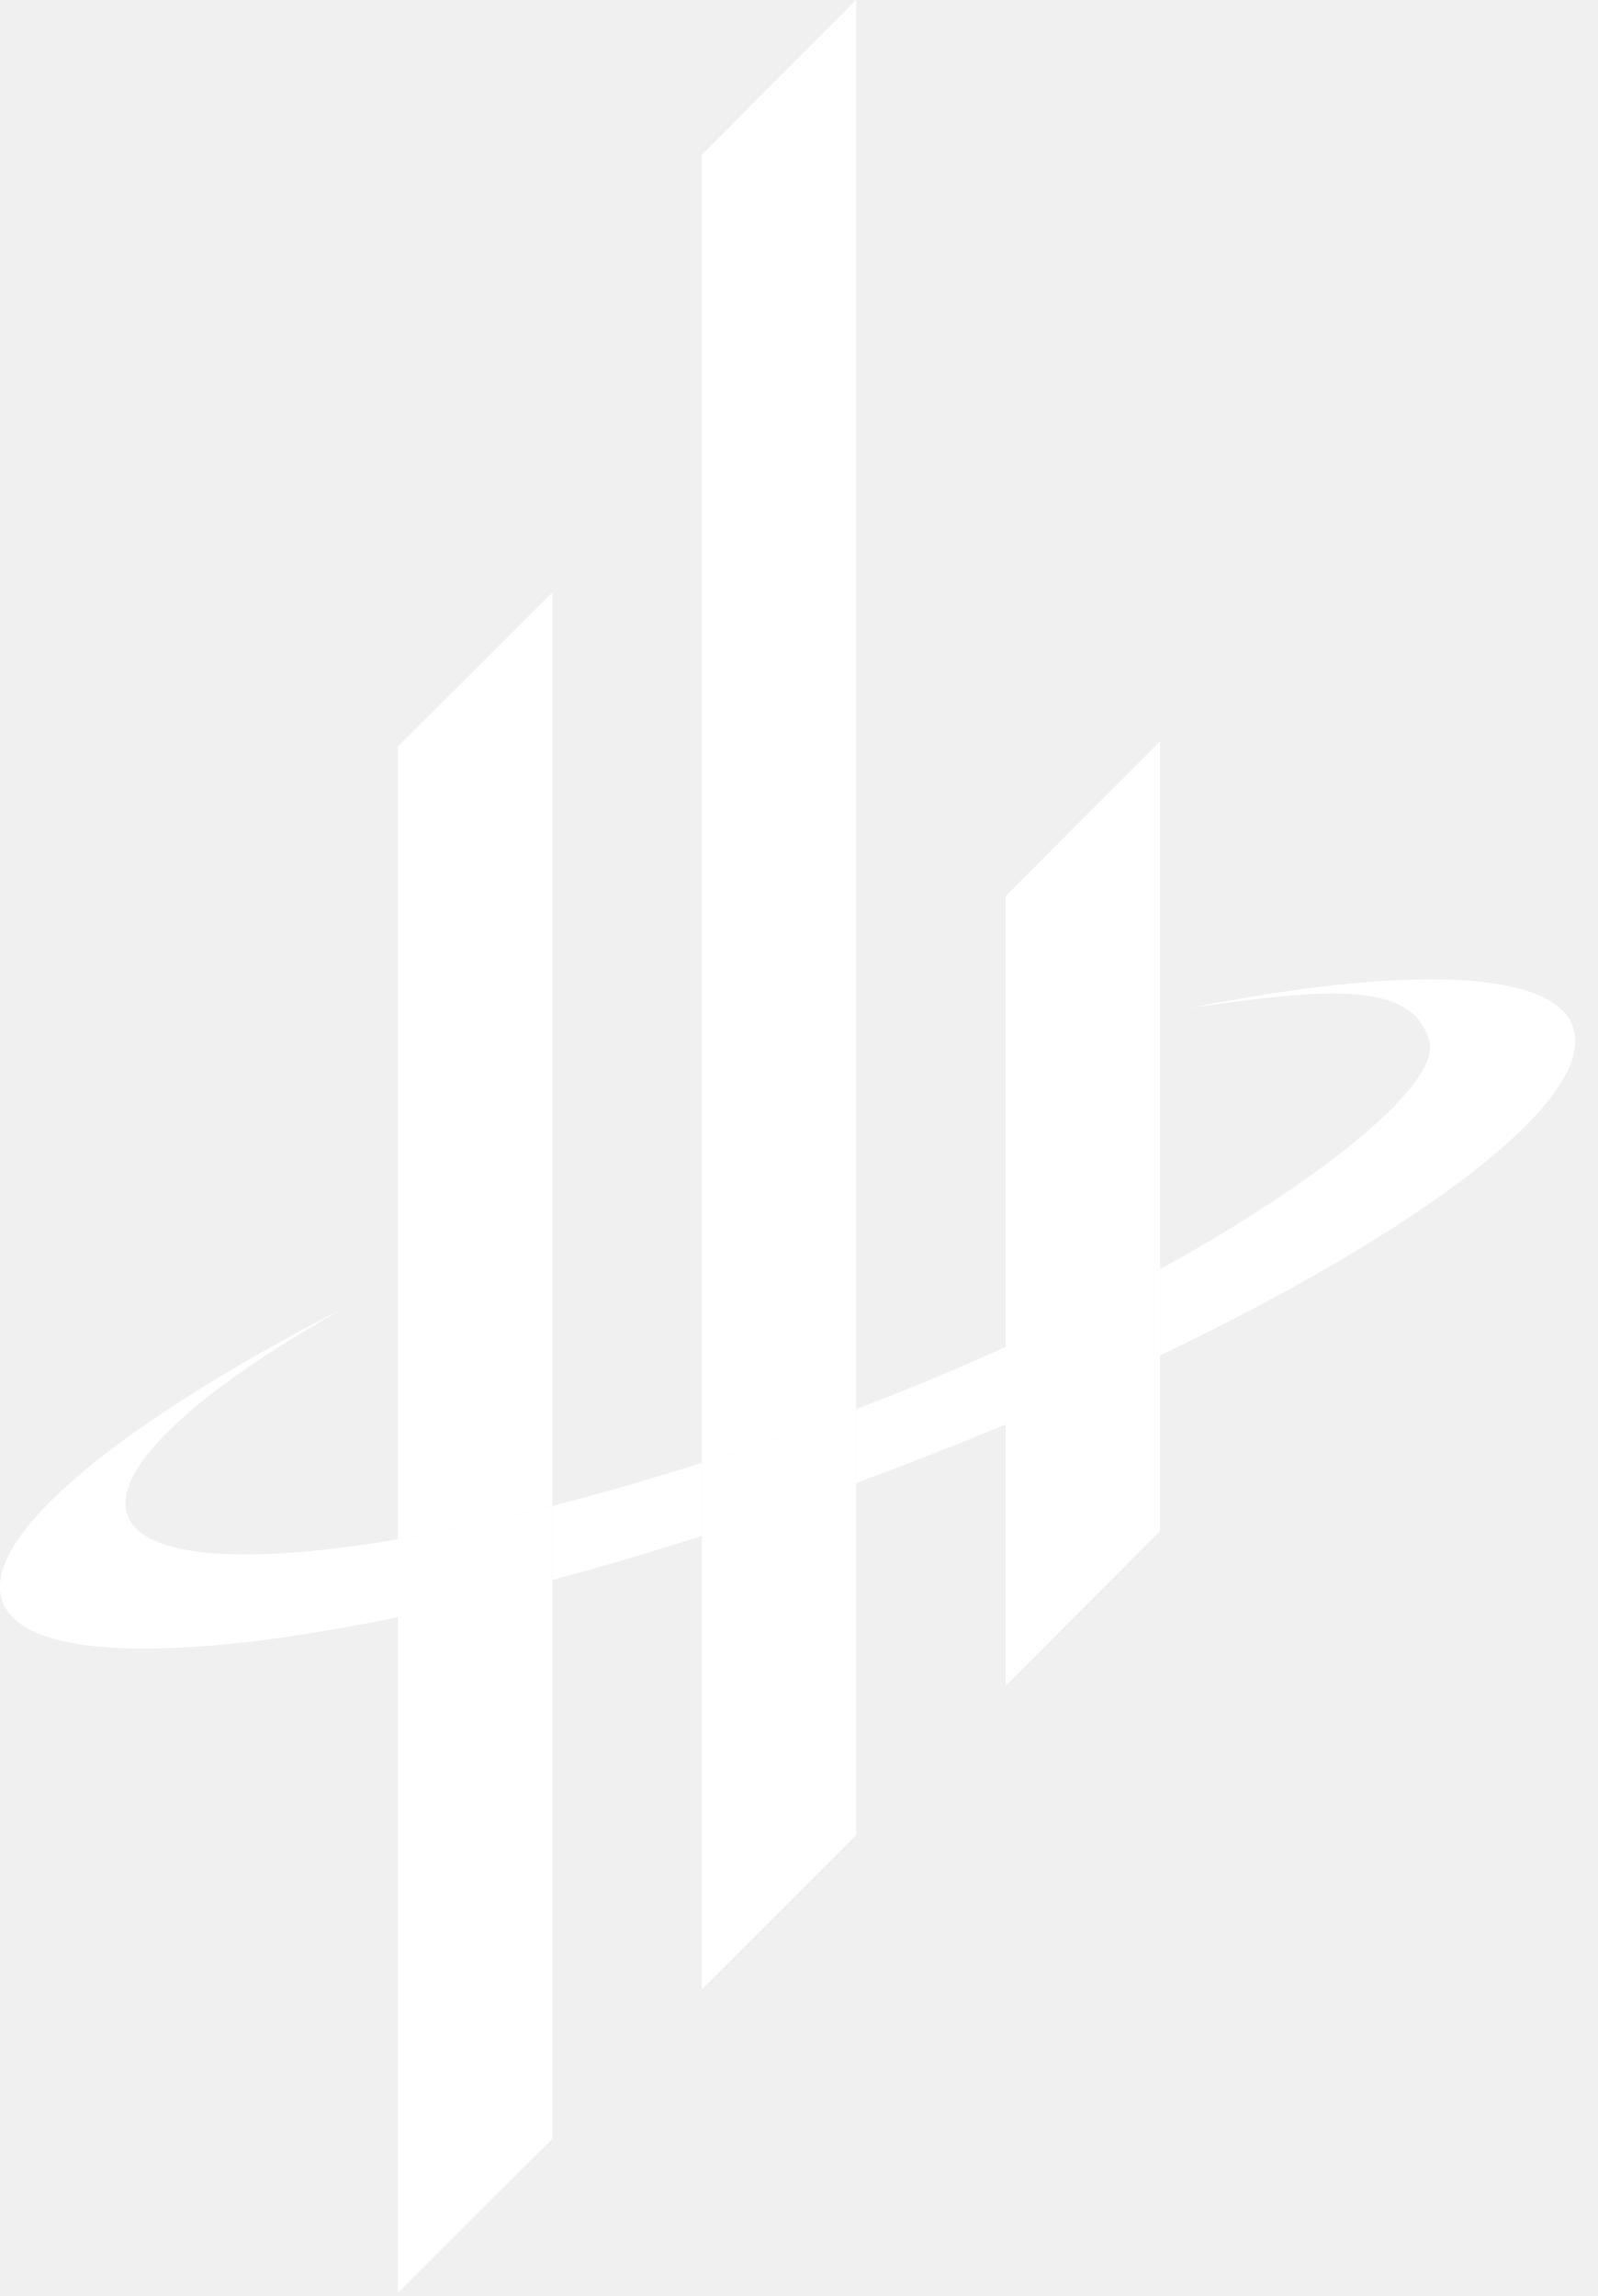
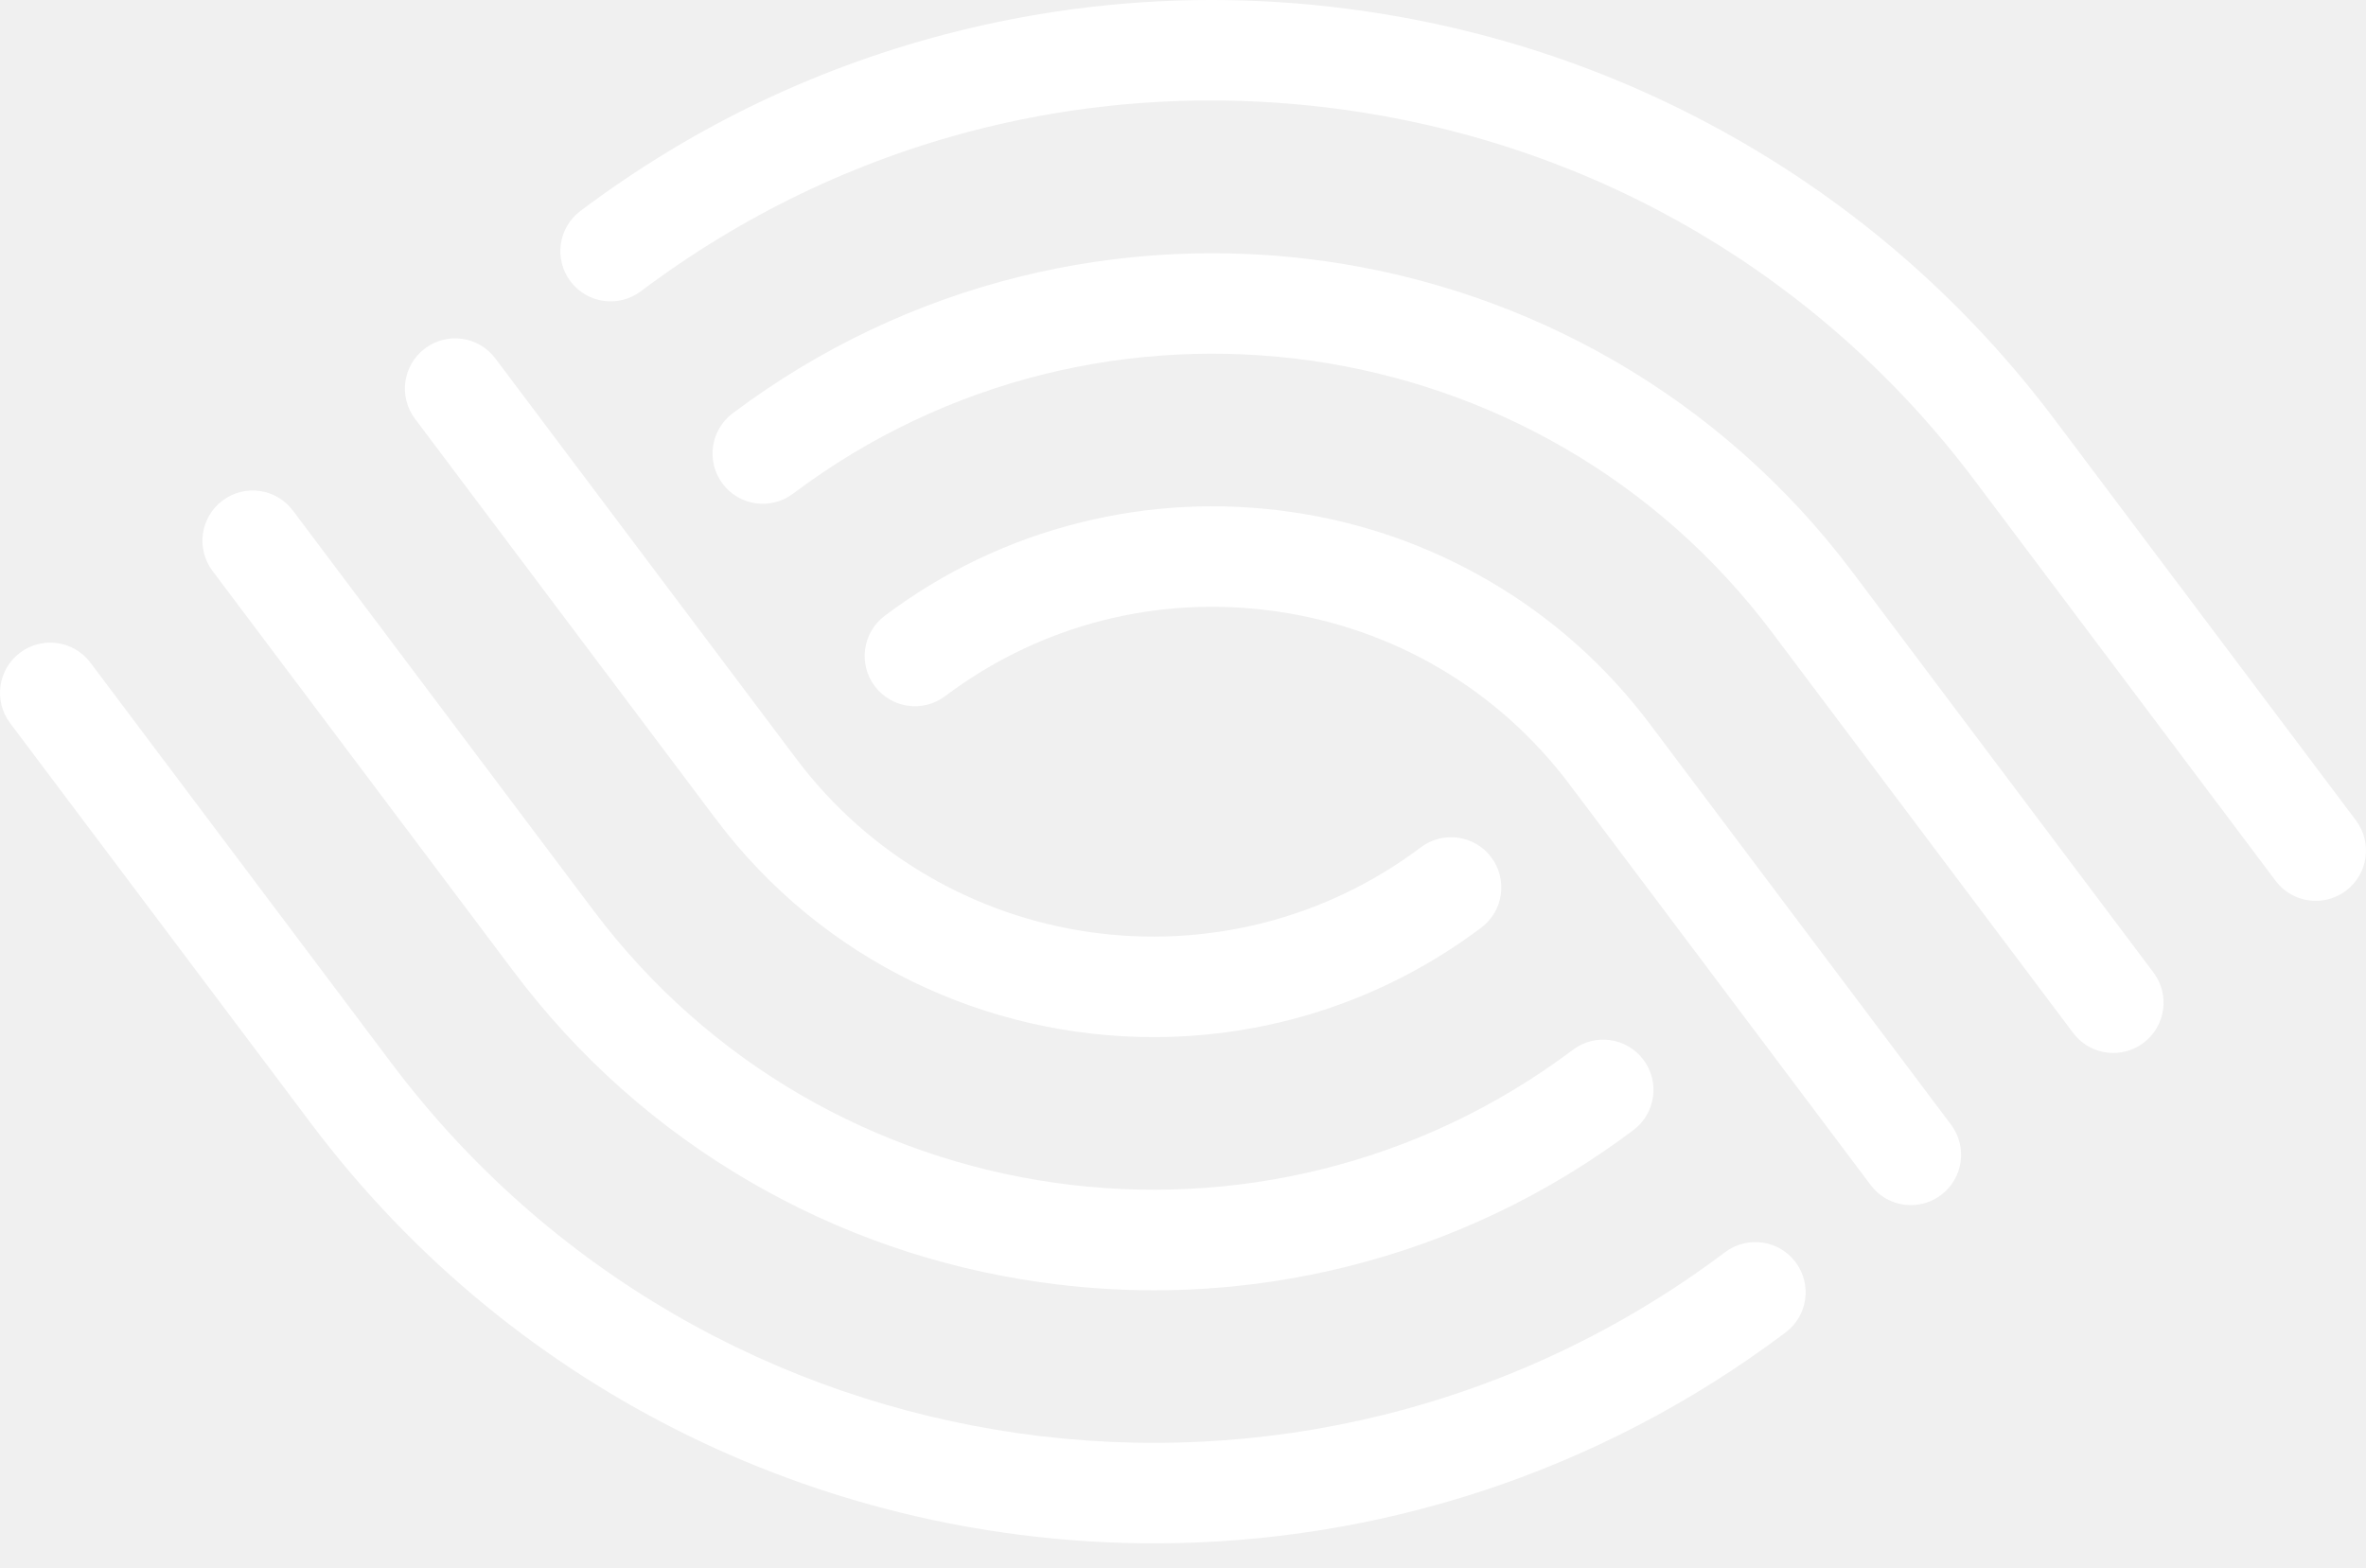
- <svg xmlns="http://www.w3.org/2000/svg" width="64px" height="92px" viewBox="0 0 64 92" version="1.1">
-   <defs />
-   <g id="Page-1" stroke="none" stroke-width="1" fill="none" fill-rule="evenodd">
-     <g id="Sky" transform="translate(-227, -20)" fill="#FFFFFF">
-       <g id="Page-1" transform="translate(227, 20)">
-         <path d="M15.94,91.882 L22.137,85.699 L22.137,63.312 C19.966,63.897 17.887,64.395 15.94,64.799 L15.94,91.882 Z" id="Fill-1" />
-         <path d="M22.137,23.733 L15.94,29.915 L15.94,61.679 C17.834,61.358 19.919,60.907 22.137,60.34 L22.137,23.733 Z" id="Fill-2" />
-         <path d="M34.308,56.463 L34.308,0 L28.125,6.196 L28.125,58.617 C29.625,58.141 31.158,57.627 32.719,57.064 C33.259,56.868 33.781,56.663 34.308,56.463 Z" id="Fill-3" />
-         <path d="M28.125,61.543 L28.125,79.713 L34.308,73.53 L34.308,59.422 C34.014,59.53 33.722,59.641 33.425,59.746 C31.625,60.397 29.859,60.987 28.125,61.543 Z" id="Fill-4" />
-         <path d="M40.298,67.545 L46.484,61.349 L46.484,54.313 C44.537,55.244 42.468,56.169 40.298,57.075 L40.298,67.545 Z" id="Fill-5" />
-         <path d="M46.484,29.703 L40.298,35.903 L40.298,53.969 C42.531,52.949 44.598,51.901 46.484,50.859 L46.484,29.703 Z" id="Fill-6" />
-         <path d="M5.074,60.604 C4.582,58.736 8.011,55.672 13.777,52.412 C4.918,56.966 -0.619,61.447 0.055,64.032 C0.708,66.524 6.99,66.648 15.94,64.799 L15.94,61.679 C9.762,62.728 5.561,62.448 5.074,60.604 Z" id="Fill-7" />
-         <path d="M22.137,60.34 L22.137,63.312 C24.067,62.789 26.065,62.203 28.125,61.543 L28.125,58.617 C26.051,59.274 24.044,59.852 22.137,60.34 Z" id="Fill-8" />
-         <path d="M63.067,41.27 C62.433,38.838 56.391,38.657 47.72,40.384 C53.186,39.597 56.631,39.274 57.278,41.748 C57.691,43.34 53.397,47.037 46.484,50.859 L46.484,54.313 C56.975,49.29 63.814,44.125 63.067,41.27 Z" id="Fill-9" />
-         <path d="M34.308,56.463 L34.308,59.422 C36.372,58.663 38.373,57.877 40.298,57.075 L40.298,53.969 C38.405,54.833 36.396,55.668 34.308,56.463 Z" id="Fill-10" />
-         <path d="M15.94,61.679 L15.94,64.799 C17.887,64.395 19.966,63.897 22.137,63.312 L22.137,60.34 C19.919,60.907 17.834,61.358 15.94,61.679 Z" id="Fill-11" />
-         <path d="M32.719,57.064 C31.158,57.627 29.625,58.141 28.125,58.617 L28.125,61.543 C29.859,60.987 31.625,60.397 33.425,59.746 C33.722,59.641 34.014,59.53 34.308,59.422 L34.308,56.463 C33.781,56.663 33.259,56.868 32.719,57.064 Z" id="Fill-12" />
-         <path d="M40.298,53.969 L40.298,57.075 C42.468,56.169 44.537,55.244 46.484,54.313 L46.484,50.859 C44.598,51.901 42.531,52.949 40.298,53.969 Z" id="Fill-13" />
-       </g>
-     </g>
+ <svg xmlns="http://www.w3.org/2000/svg" width="100%" height="100%" viewBox="0 0 80 53" version="1.1" xml:space="preserve" style="fill-rule:evenodd;clip-rule:evenodd;stroke-linejoin:round;stroke-miterlimit:1.414;">
+   <g>
+     <path d="M64.611,40.752c-0.516,0 -1.026,-0.234 -1.359,-0.678l-10.175,-13.538c-2.416,-3.215 -5.946,-5.297 -9.94,-5.864c-3.995,-0.566 -7.965,0.452 -11.18,2.869c-0.75,0.564 -1.816,0.413 -2.38,-0.338c-0.563,-0.75 -0.412,-1.815 0.338,-2.379c1.991,-1.497 4.219,-2.559 6.622,-3.156c2.319,-0.577 4.7,-0.698 7.077,-0.361c2.377,0.337 4.63,1.116 6.697,2.315c2.142,1.242 3.987,2.881 5.483,4.872l10.175,13.538c0.563,0.75 0.412,1.815 -0.338,2.379c-0.306,0.23 -0.664,0.341 -1.02,0.341Z" style="fill:#fff;fill-rule:nonzero;" />
+     <path d="M71.457,35.607c-0.517,0 -1.026,-0.234 -1.36,-0.678l-10.174,-13.537c-7.834,-10.424 -22.687,-12.53 -33.111,-4.696c-0.75,0.563 -1.815,0.412 -2.379,-0.338c-0.564,-0.75 -0.413,-1.815 0.337,-2.379c11.922,-8.96 28.91,-6.551 37.87,5.371l10.174,13.537c0.564,0.75 0.413,1.815 -0.338,2.379c-0.306,0.23 -0.664,0.341 -1.019,0.341Z" style="fill:#fff;fill-rule:nonzero;" />
+     <path d="M78.302,30.463c-0.516,0 -1.026,-0.234 -1.36,-0.679l-10.174,-13.537c-5.161,-6.866 -12.699,-11.314 -21.228,-12.523c-8.528,-1.21 -17.006,0.966 -23.872,6.126c-0.751,0.564 -1.816,0.413 -2.38,-0.337c-0.564,-0.75 -0.413,-1.816 0.338,-2.38c3.836,-2.883 8.127,-4.928 12.755,-6.079c4.467,-1.111 9.055,-1.345 13.636,-0.695c4.581,0.649 8.923,2.15 12.906,4.459c4.125,2.392 7.678,5.551 10.562,9.387l10.174,13.537c0.564,0.751 0.413,1.816 -0.338,2.38c-0.305,0.23 -0.664,0.341 -1.019,0.341Z" style="fill:#fff;fill-rule:nonzero;" />
+     <path d="M39.003,35.071c-5.618,0 -11.17,-2.545 -14.797,-7.372l-10.174,-13.537c-0.564,-0.75 -0.413,-1.815 0.337,-2.379c0.75,-0.564 1.816,-0.413 2.379,0.337l10.175,13.537c4.997,6.649 14.471,7.993 21.12,2.996c0.75,-0.564 1.816,-0.413 2.38,0.337c0.563,0.751 0.412,1.816 -0.338,2.38c-3.321,2.496 -7.217,3.701 -11.082,3.701Z" style="fill:#fff;fill-rule:nonzero;" />
+     <path d="M39.024,43.633c-1.277,0 -2.559,-0.09 -3.84,-0.272c-3.479,-0.494 -6.776,-1.633 -9.801,-3.387c-3.133,-1.817 -5.833,-4.216 -8.022,-7.13l-10.175,-13.537c-0.564,-0.75 -0.413,-1.816 0.338,-2.38c0.75,-0.563 1.815,-0.412 2.379,0.338l10.174,13.537c7.834,10.423 22.687,12.53 33.111,4.696c0.75,-0.564 1.815,-0.413 2.379,0.338c0.564,0.75 0.413,1.815 -0.337,2.379c-2.914,2.19 -6.174,3.744 -9.689,4.618c-2.144,0.533 -4.324,0.8 -6.517,0.8Z" style="fill:#fff;fill-rule:nonzero;" />
+     <path d="M39.024,52.19c-10.823,0 -21.52,-4.903 -28.509,-14.201l-10.174,-13.537c-0.564,-0.751 -0.413,-1.816 0.337,-2.38c0.751,-0.564 1.816,-0.413 2.38,0.338l10.174,13.537c10.671,14.198 30.903,17.067 45.1,6.396c0.751,-0.563 1.816,-0.412 2.38,0.338c0.564,0.75 0.413,1.816 -0.338,2.379c-6.397,4.809 -13.904,7.13 -21.35,7.13Z" style="fill:#fff;fill-rule:nonzero;" />
  </g>
</svg>
